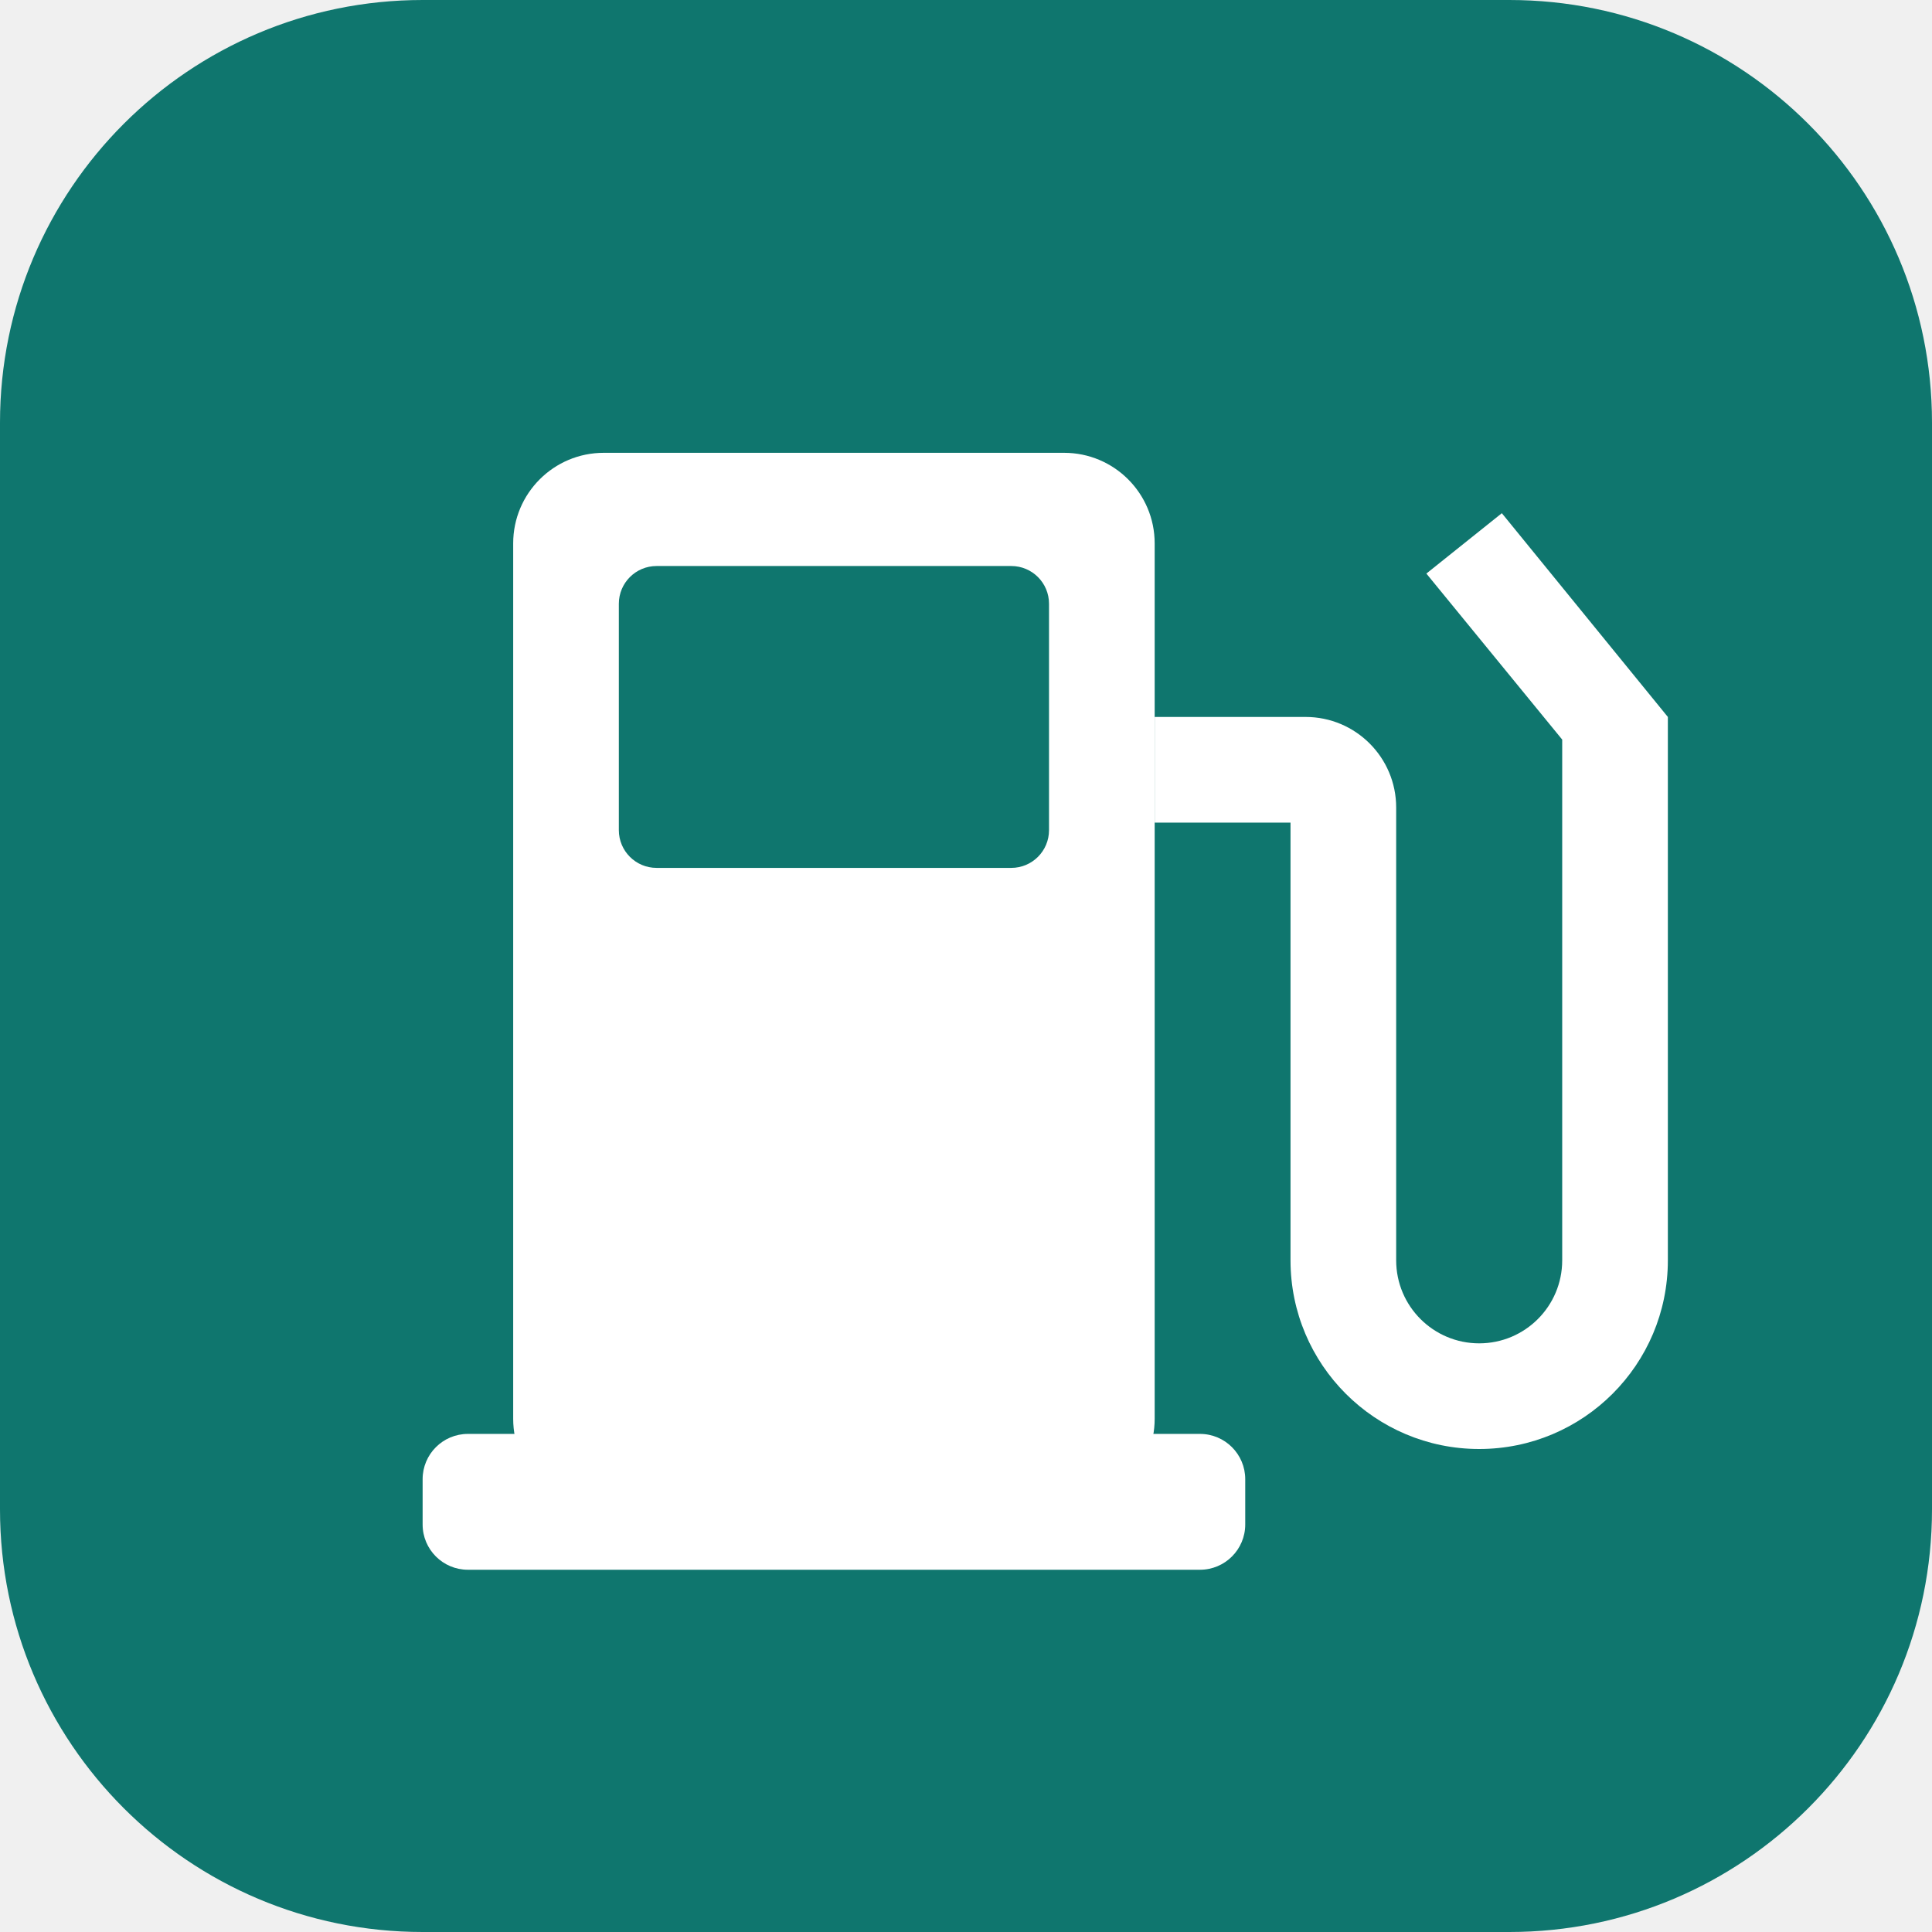
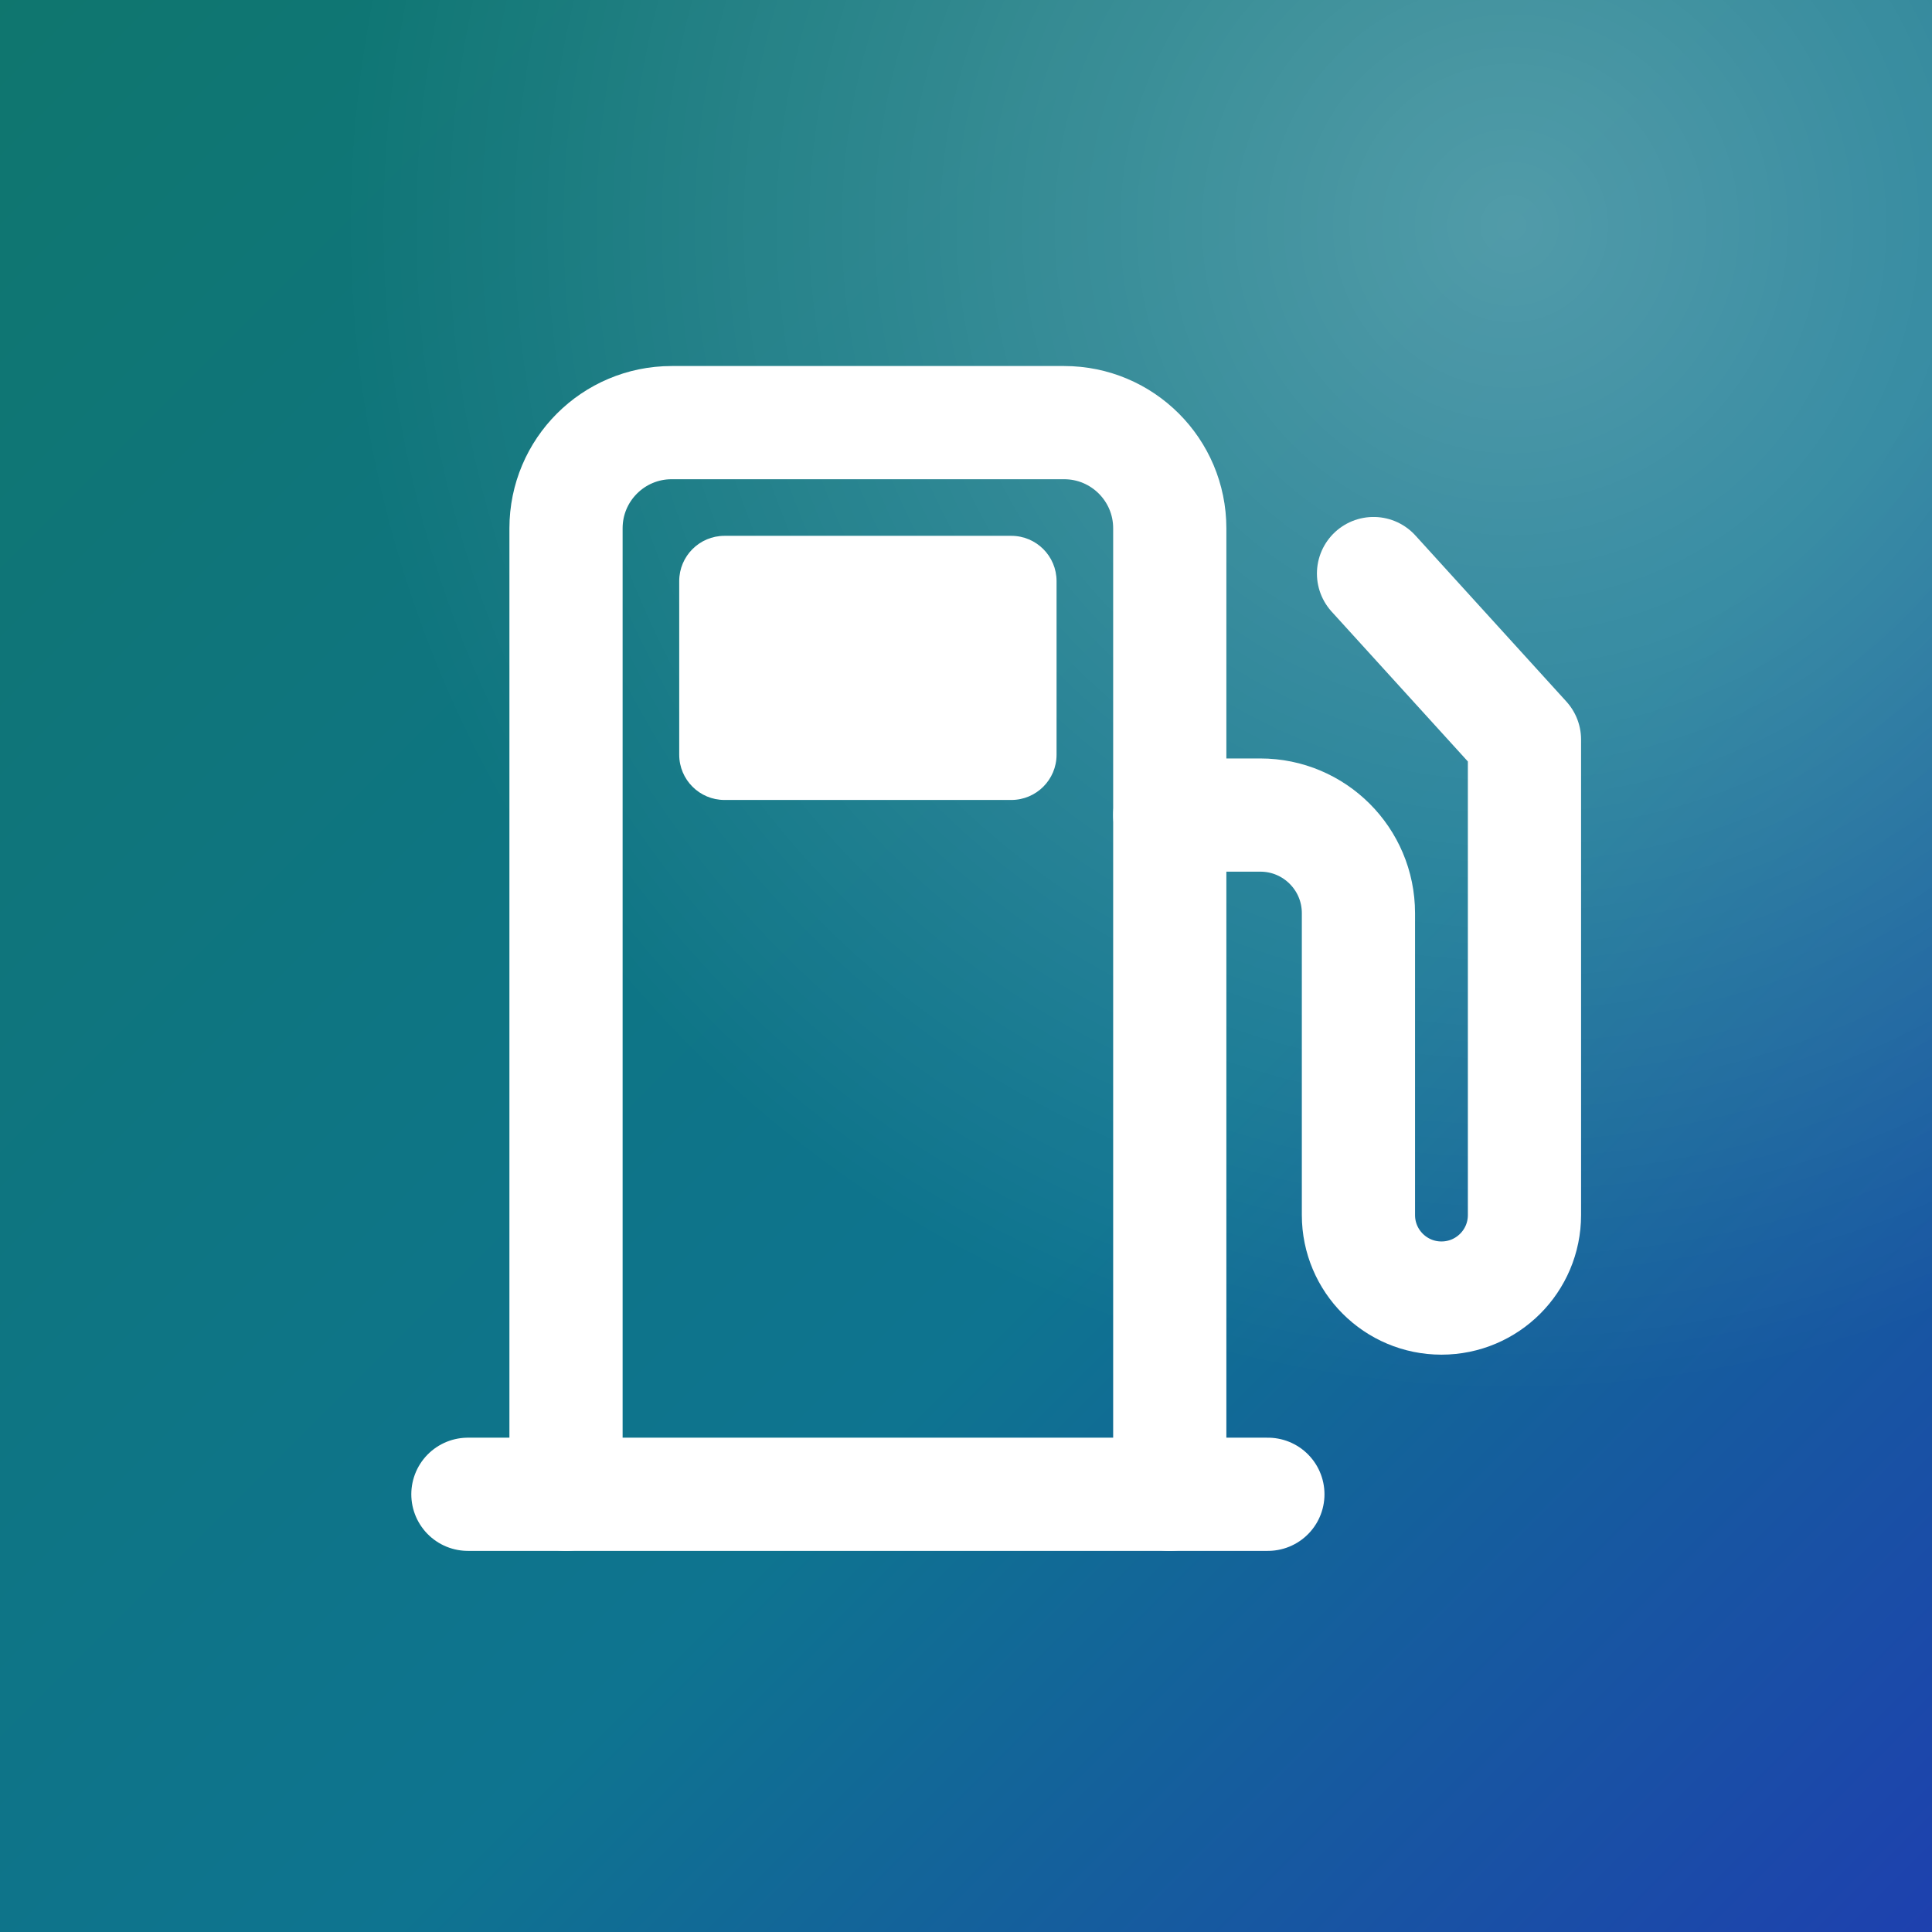
<svg xmlns="http://www.w3.org/2000/svg" viewBox="0 0 512 512">
-   <rect width="512" height="512" rx="112" fill="#0f766e" />
-   <g fill="#ffffff">
-     <rect x="136" y="120" width="170" height="280" rx="24" />
-     <rect x="112" y="380" width="218" height="36" rx="12" />
-     <path d="M306 190h40a24 24 0 0 1 24 24v120a22 22 0 0 0 44 0V196l-36-44 20-16 44 54v144a50 50 0 0 1-100 0V218h-36z" />
+   <defs>
+     <linearGradient id="bg" x1="0" y1="0" x2="1" y2="1">
+       <stop offset="0" stop-color="#0f766e" />
+       <stop offset=".6" stop-color="#0e7490" />
+       <stop offset="1" stop-color="#1e40af" />
+     </linearGradient>
+     <radialGradient id="glow" cx=".78" cy=".12" r=".6">
+       <stop offset="0" stop-color="#fff" stop-opacity=".28" />
+       <stop offset="1" stop-color="#fff" stop-opacity="0" />
+     </radialGradient>
+   </defs>
+   <rect width="512" height="512" fill="url(#bg)" />
+   <rect width="512" height="512" fill="url(#glow)" />
+   <g fill="none" stroke="#fff" stroke-width="30" stroke-linecap="round" stroke-linejoin="round">
+     <path d="M150 396V140a28 28 0 0 1 28-28h104a28 28 0 0 1 28 28v256" />
+     <path d="M124 396h212" />
+     <path d="M310 216h24a26 26 0 0 1 26 26v80a22 22 0 0 0 44 0V196l-40-44" />
  </g>
-   <rect x="164" y="150" width="114" height="80" rx="10" fill="#0f766e" />
+   <rect x="180" y="142" width="100" height="70" rx="12" fill="#fff" />
</svg>
